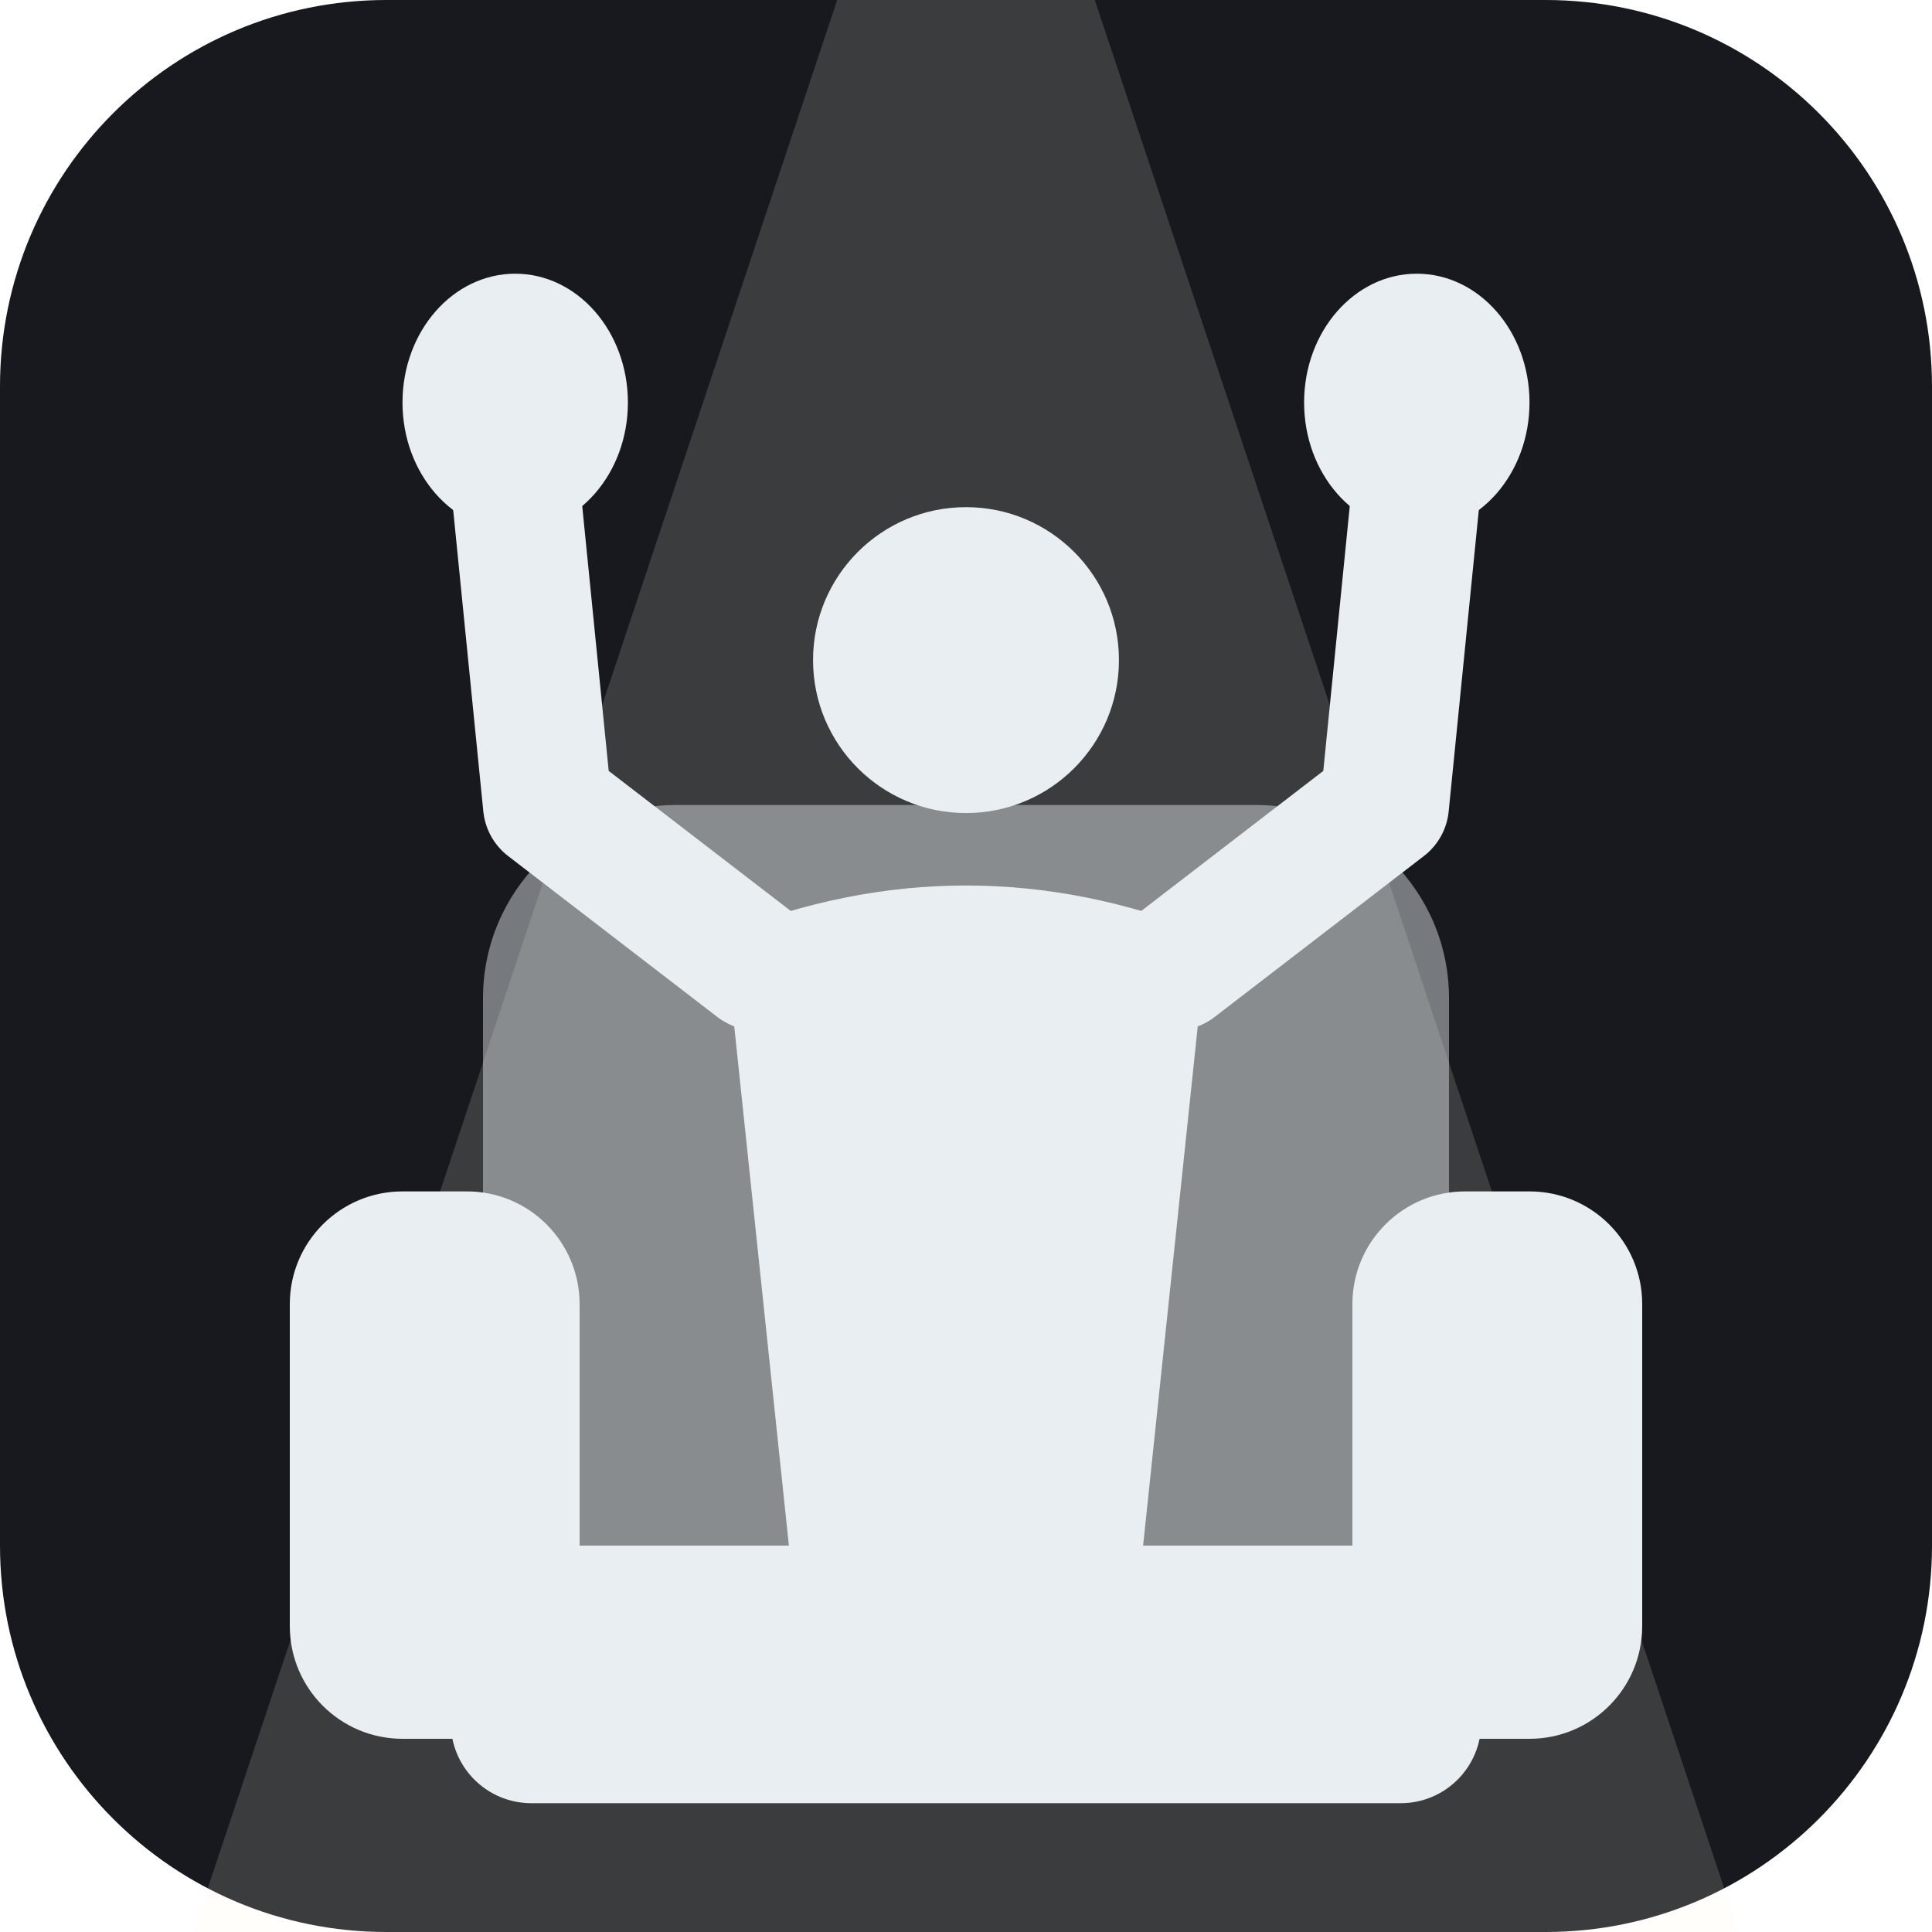
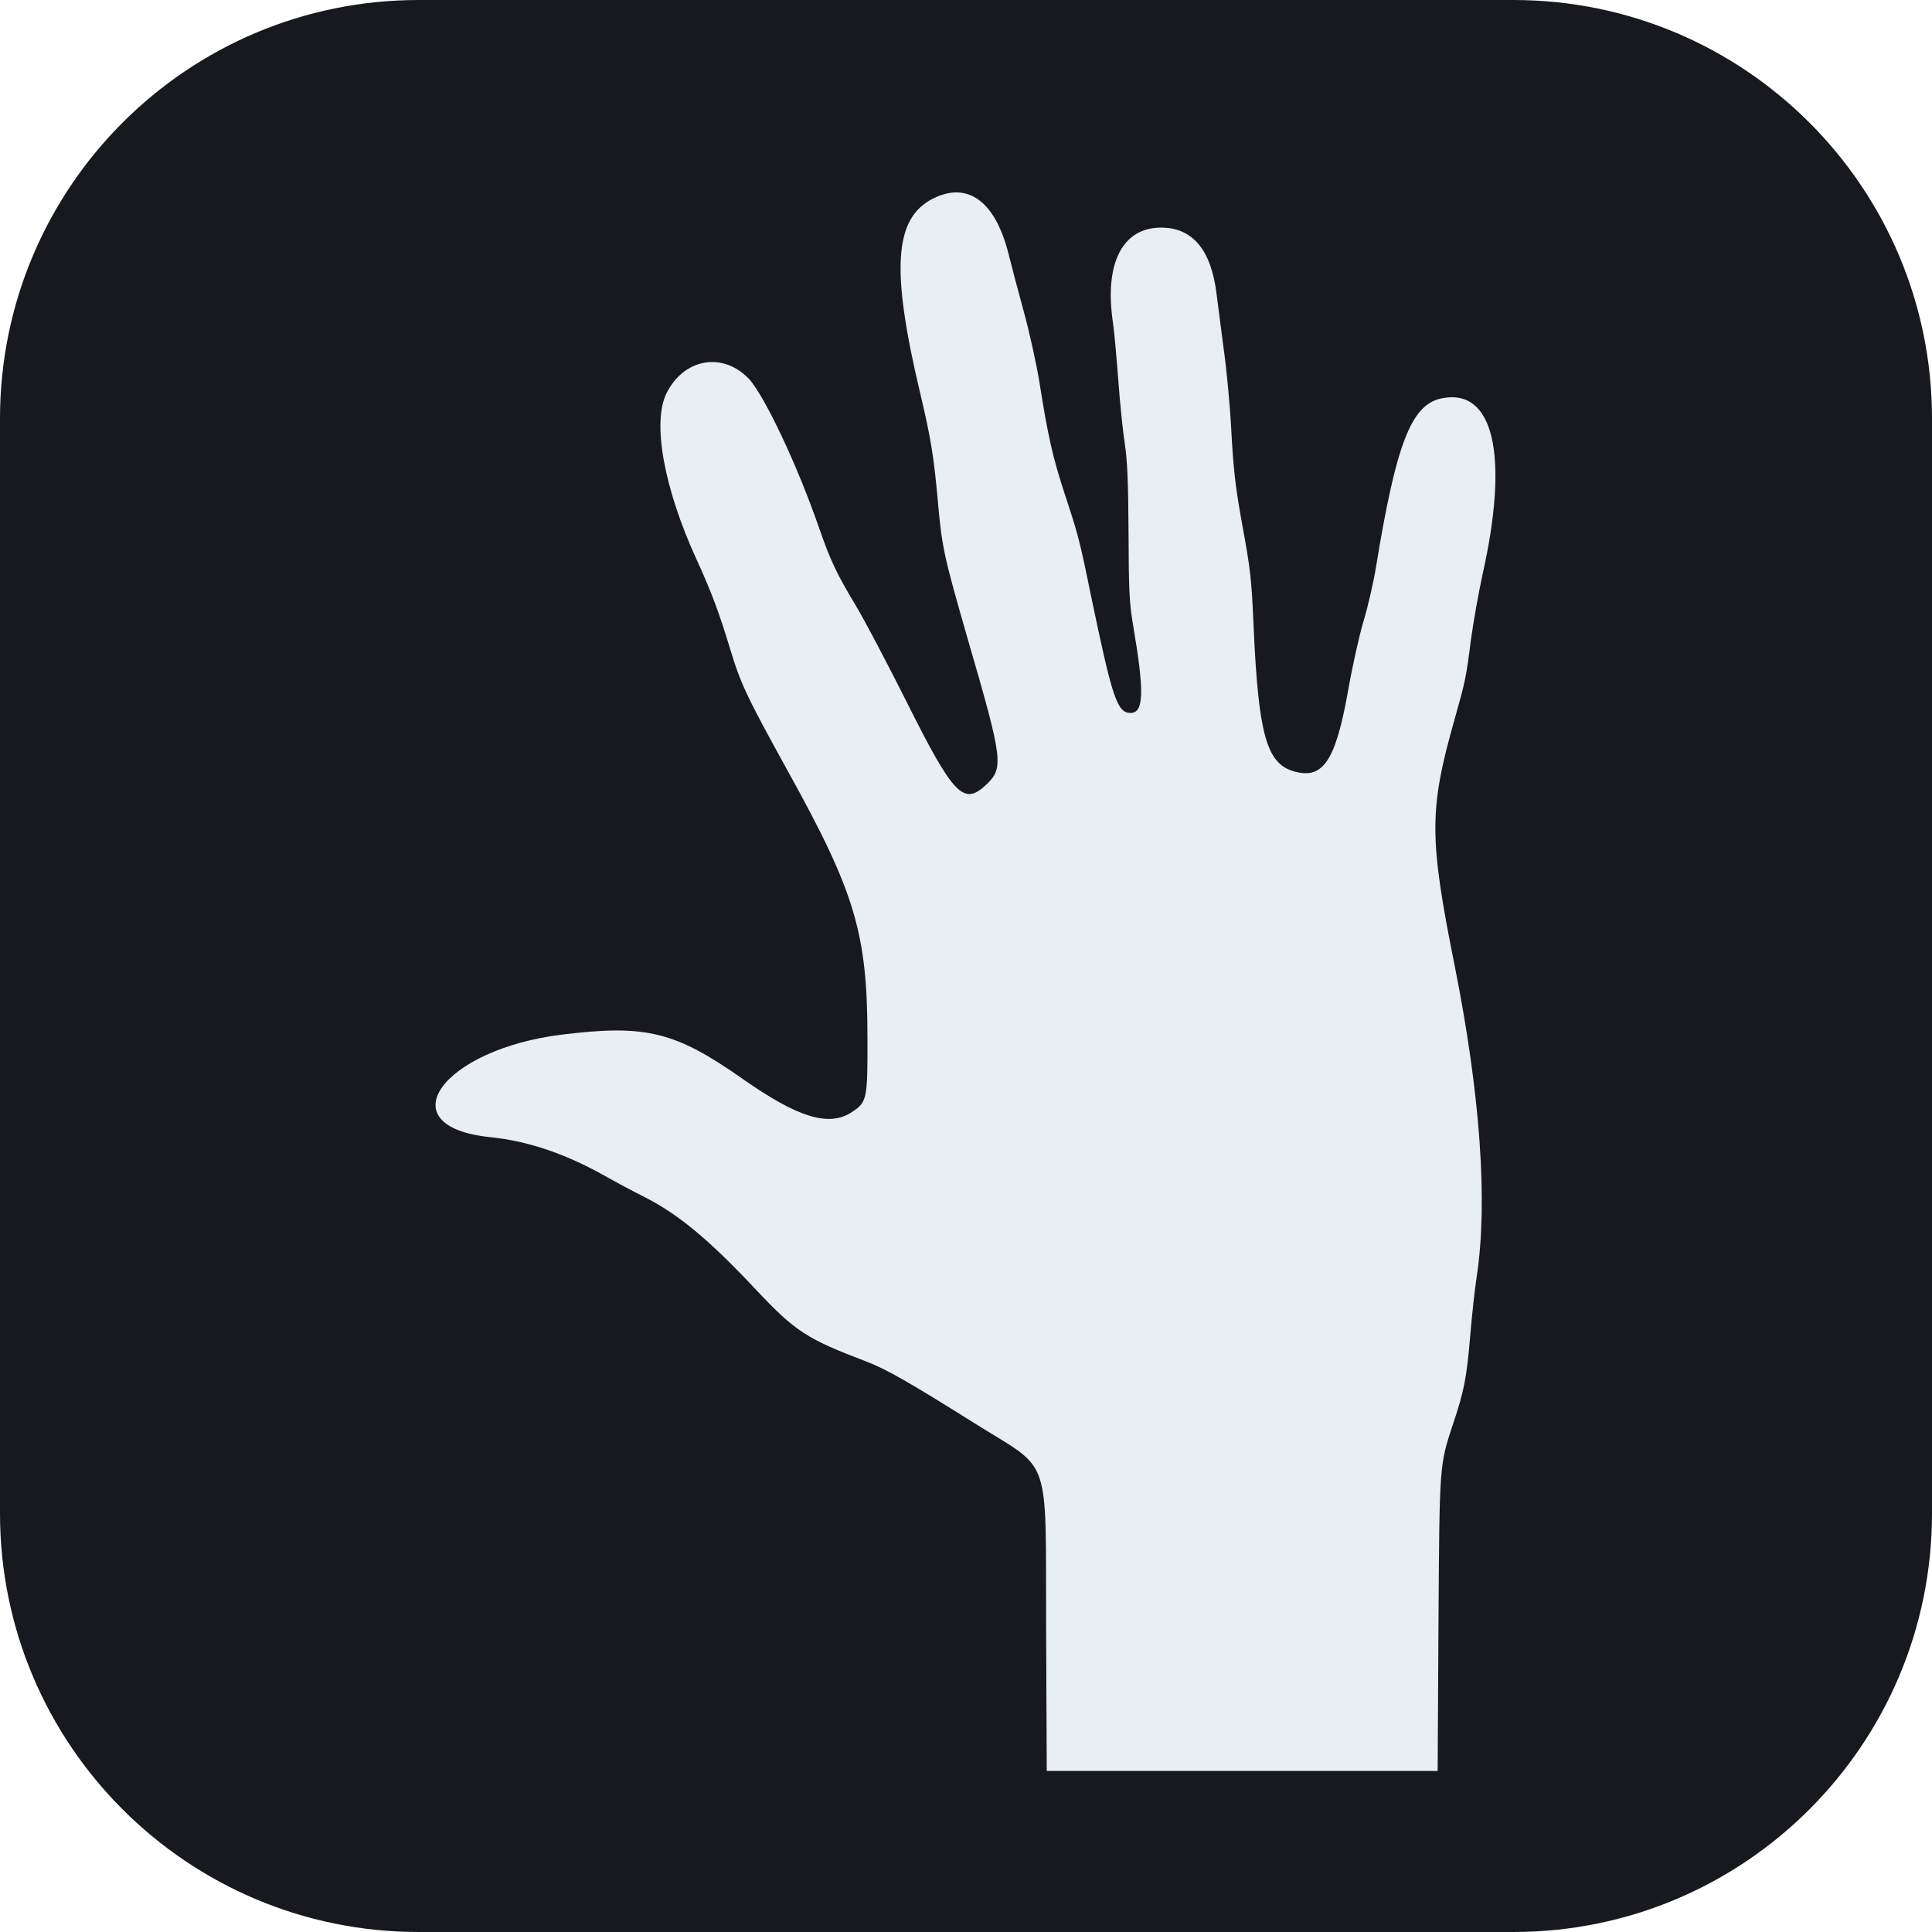
<svg xmlns="http://www.w3.org/2000/svg" viewBox="0 0 120 120">
-   <rect width="120" height="120" rx="24" fill="#17191e" />
-   <polygon points="52,0 68,0 108,120 12,120" fill="#fff8e6" opacity="0.16" />
-   <g fill="#e8eef1">
-     <rect x="30" y="50" width="60" height="54" rx="12" opacity="0.45" />
-     <rect x="18" y="74" width="18" height="34" rx="7" />
-     <rect x="84" y="74" width="18" height="34" rx="7" />
-     <rect x="28" y="96" width="64" height="16" rx="5" />
-     <circle cx="60" cy="41" r="9.5" />
-     <path d="M45 58 Q60 52 75 58 L71 96 L49 96 Z" />
-     <ellipse cx="32" cy="25" rx="7" ry="8" />
-     <ellipse cx="88" cy="25" rx="7" ry="8" />
-   </g>
-   <g fill="none" stroke="#e8eef1" stroke-width="8" stroke-linecap="round" stroke-linejoin="round">
-     <path d="M47 60 L34 50 L32 30" />
-     <path d="M73 60 L86 50 L88 30" />
-   </g>
+   <rect width="120" height="120" rx="26" fill="#17191e" />
+   <path transform="translate(60 61) scale(0.1286) translate(-433.0 -663.0)" fill="#e8eef1" d="M 417.2 284.5 C 398.2 294.0, 396.6 318.7, 411.0 379.1 C 416.1 400.6, 417.5 409.6, 419.4 430.7 C 421.4 453.3, 422.3 457.2, 433.9 497.5 C 450.9 556.0, 451.4 559.6, 442.6 567.8 C 431.8 577.9, 426.9 572.8, 404.4 527.8 C 395.2 509.5, 384.2 488.5, 379.8 481.2 C 370.5 465.7, 367.5 459.4, 362.1 443.8 C 351.6 413.4, 335.6 379.6, 328.1 371.6 C 315.5 358.4, 296.6 361.8, 288.3 378.7 C 281.4 392.8, 287.1 424.4, 302.7 458.5 C 310.0 474.4, 313.8 484.7, 318.9 501.5 C 324.2 519.1, 326.9 524.7, 346.9 561 C 379.4 619.6, 385.4 639.4, 385.4 690 C 385.5 719.6, 385.2 720.9, 378.0 725.7 C 367.0 733.1, 352.0 728.6, 325.2 709.8 C 292.6 686.9, 278.5 683.4, 238.3 688.3 C 179.5 695.4, 153.1 732.8, 203.3 737.9 C 221.0 739.7, 239.0 745.7, 257.5 756.0 C 263.5 759.4, 272.5 764.2, 277.5 766.7 C 294.1 775.1, 308.7 787.2, 331.8 811.8 C 350.5 831.7, 356.2 835.4, 385.0 846.3 C 394.6 850.0, 405.5 856.2, 438.3 876.8 C 474.6 899.5, 471.4 890.0, 471.7 975.2 L 472.0 1044 566.4 1044 L 660.8 1044 661.2 973.2 C 661.7 895.2, 661.6 896.5, 668.3 876.2 C 673.6 860.5, 674.8 854.0, 676.5 834.2 C 677.3 824.5, 678.7 811.3, 679.7 805 C 685.1 769.2, 681.4 717.1, 669.0 655 C 656.6 593.0, 656.6 579.8, 669.0 536.0 C 674.2 517.6, 674.5 516.2, 676.9 497.5 C 678.1 488.7, 680.6 474.8, 682.4 466.5 C 695.5 408.5, 687.9 375.7, 662.5 381.1 C 648.0 384.2, 640.7 403.1, 631.0 462.7 C 629.8 470.0, 627.1 481.7, 625.0 488.7 C 622.9 495.7, 619.5 510.9, 617.5 522.5 C 611.4 556.6, 605.3 565.4, 591.0 561.1 C 578.1 557.2, 574.2 542.9, 571.9 491.0 C 570.9 468.3, 570.4 463.6, 566.4 442 C 563.0 423.1, 562.1 415.2, 561.0 394 C 560.4 383.8, 558.9 367.4, 557.5 357.5 C 556.2 347.6, 554.6 335.4, 554.0 330.5 C 551.4 309.4, 542.5 298.7, 527.5 298.6 C 508.7 298.4, 499.8 315.6, 503.9 344 C 504.5 347.5, 505.6 359.9, 506.5 371.5 C 507.3 383.0, 508.8 397.2, 509.7 403 C 510.9 410.9, 511.4 421.4, 511.5 446 C 511.6 474.2, 511.9 480.1, 513.8 491.2 C 519.2 522.9, 518.9 533, 512.5 533 C 506.0 533, 503.7 526.0, 493.4 476.5 C 487.8 449.1, 487.1 446.7, 480.5 426.7 C 474.9 409.5, 472.6 399.4, 468.5 373.5 C 467.1 364.7, 463.7 349.4, 461.0 339.5 C 458.3 329.6, 454.9 316.8, 453.5 311.1 C 447.1 285.9, 433.9 276.2, 417.2 284.5" />
</svg>
